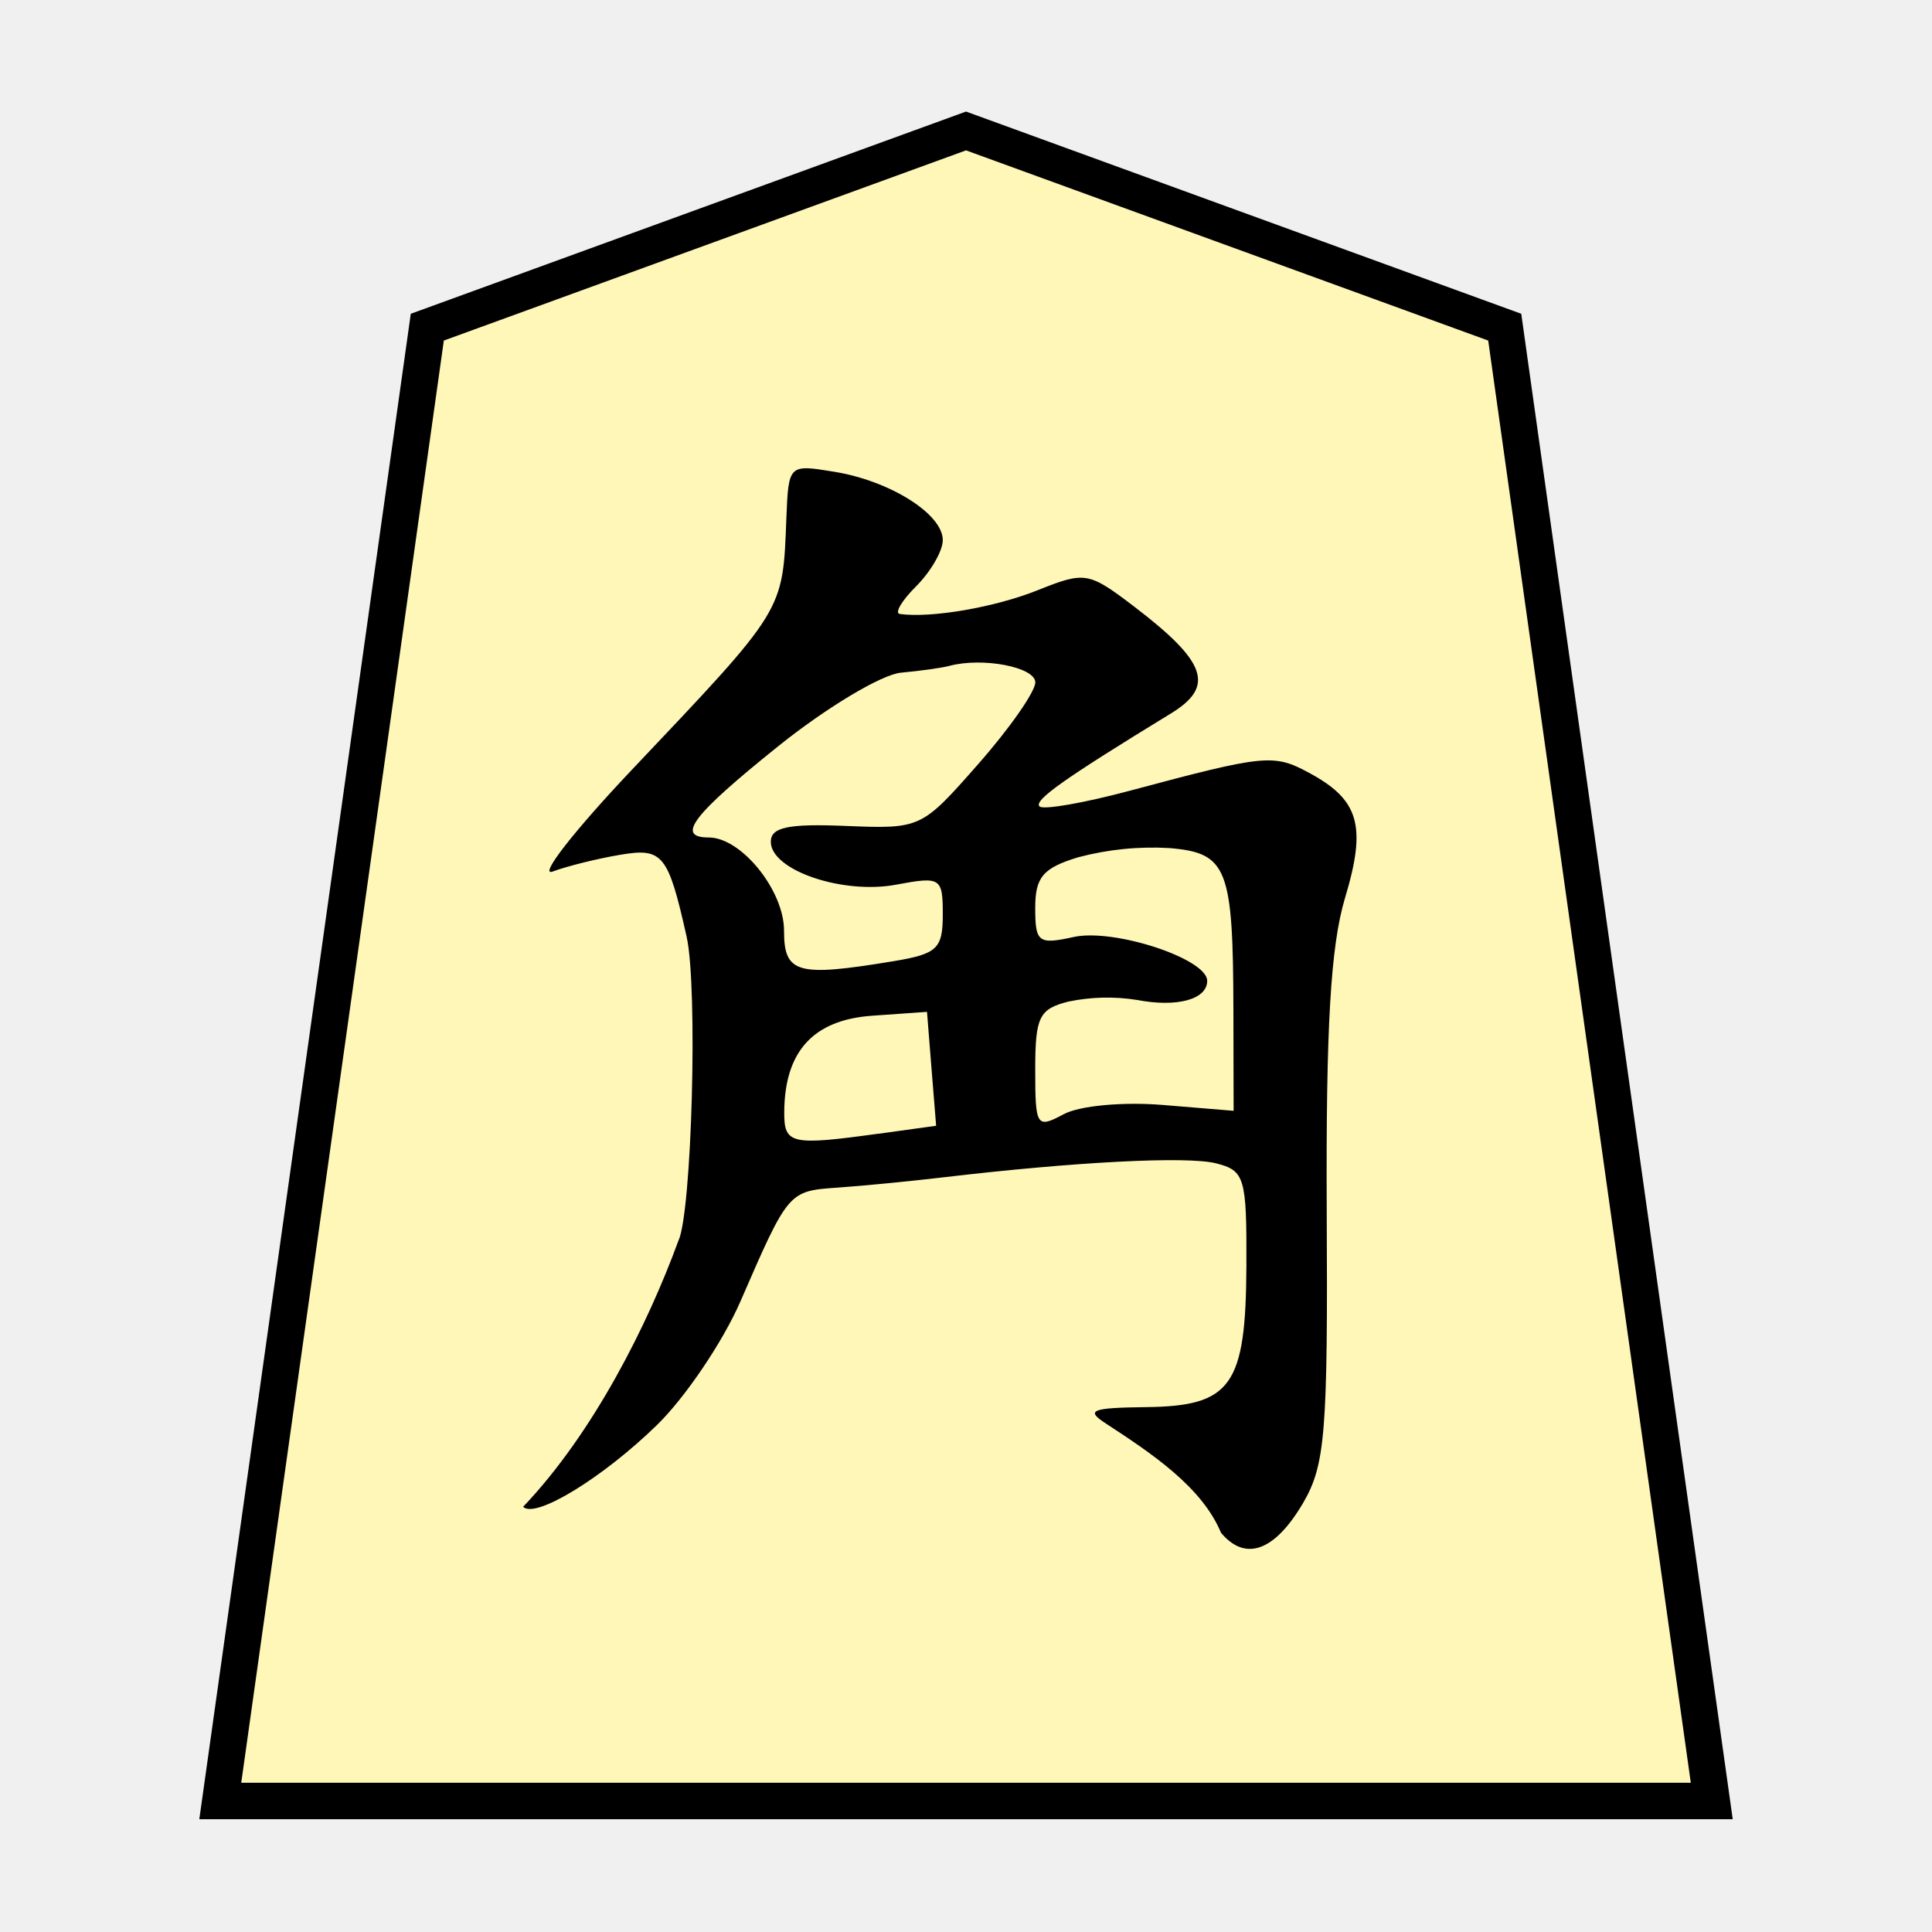
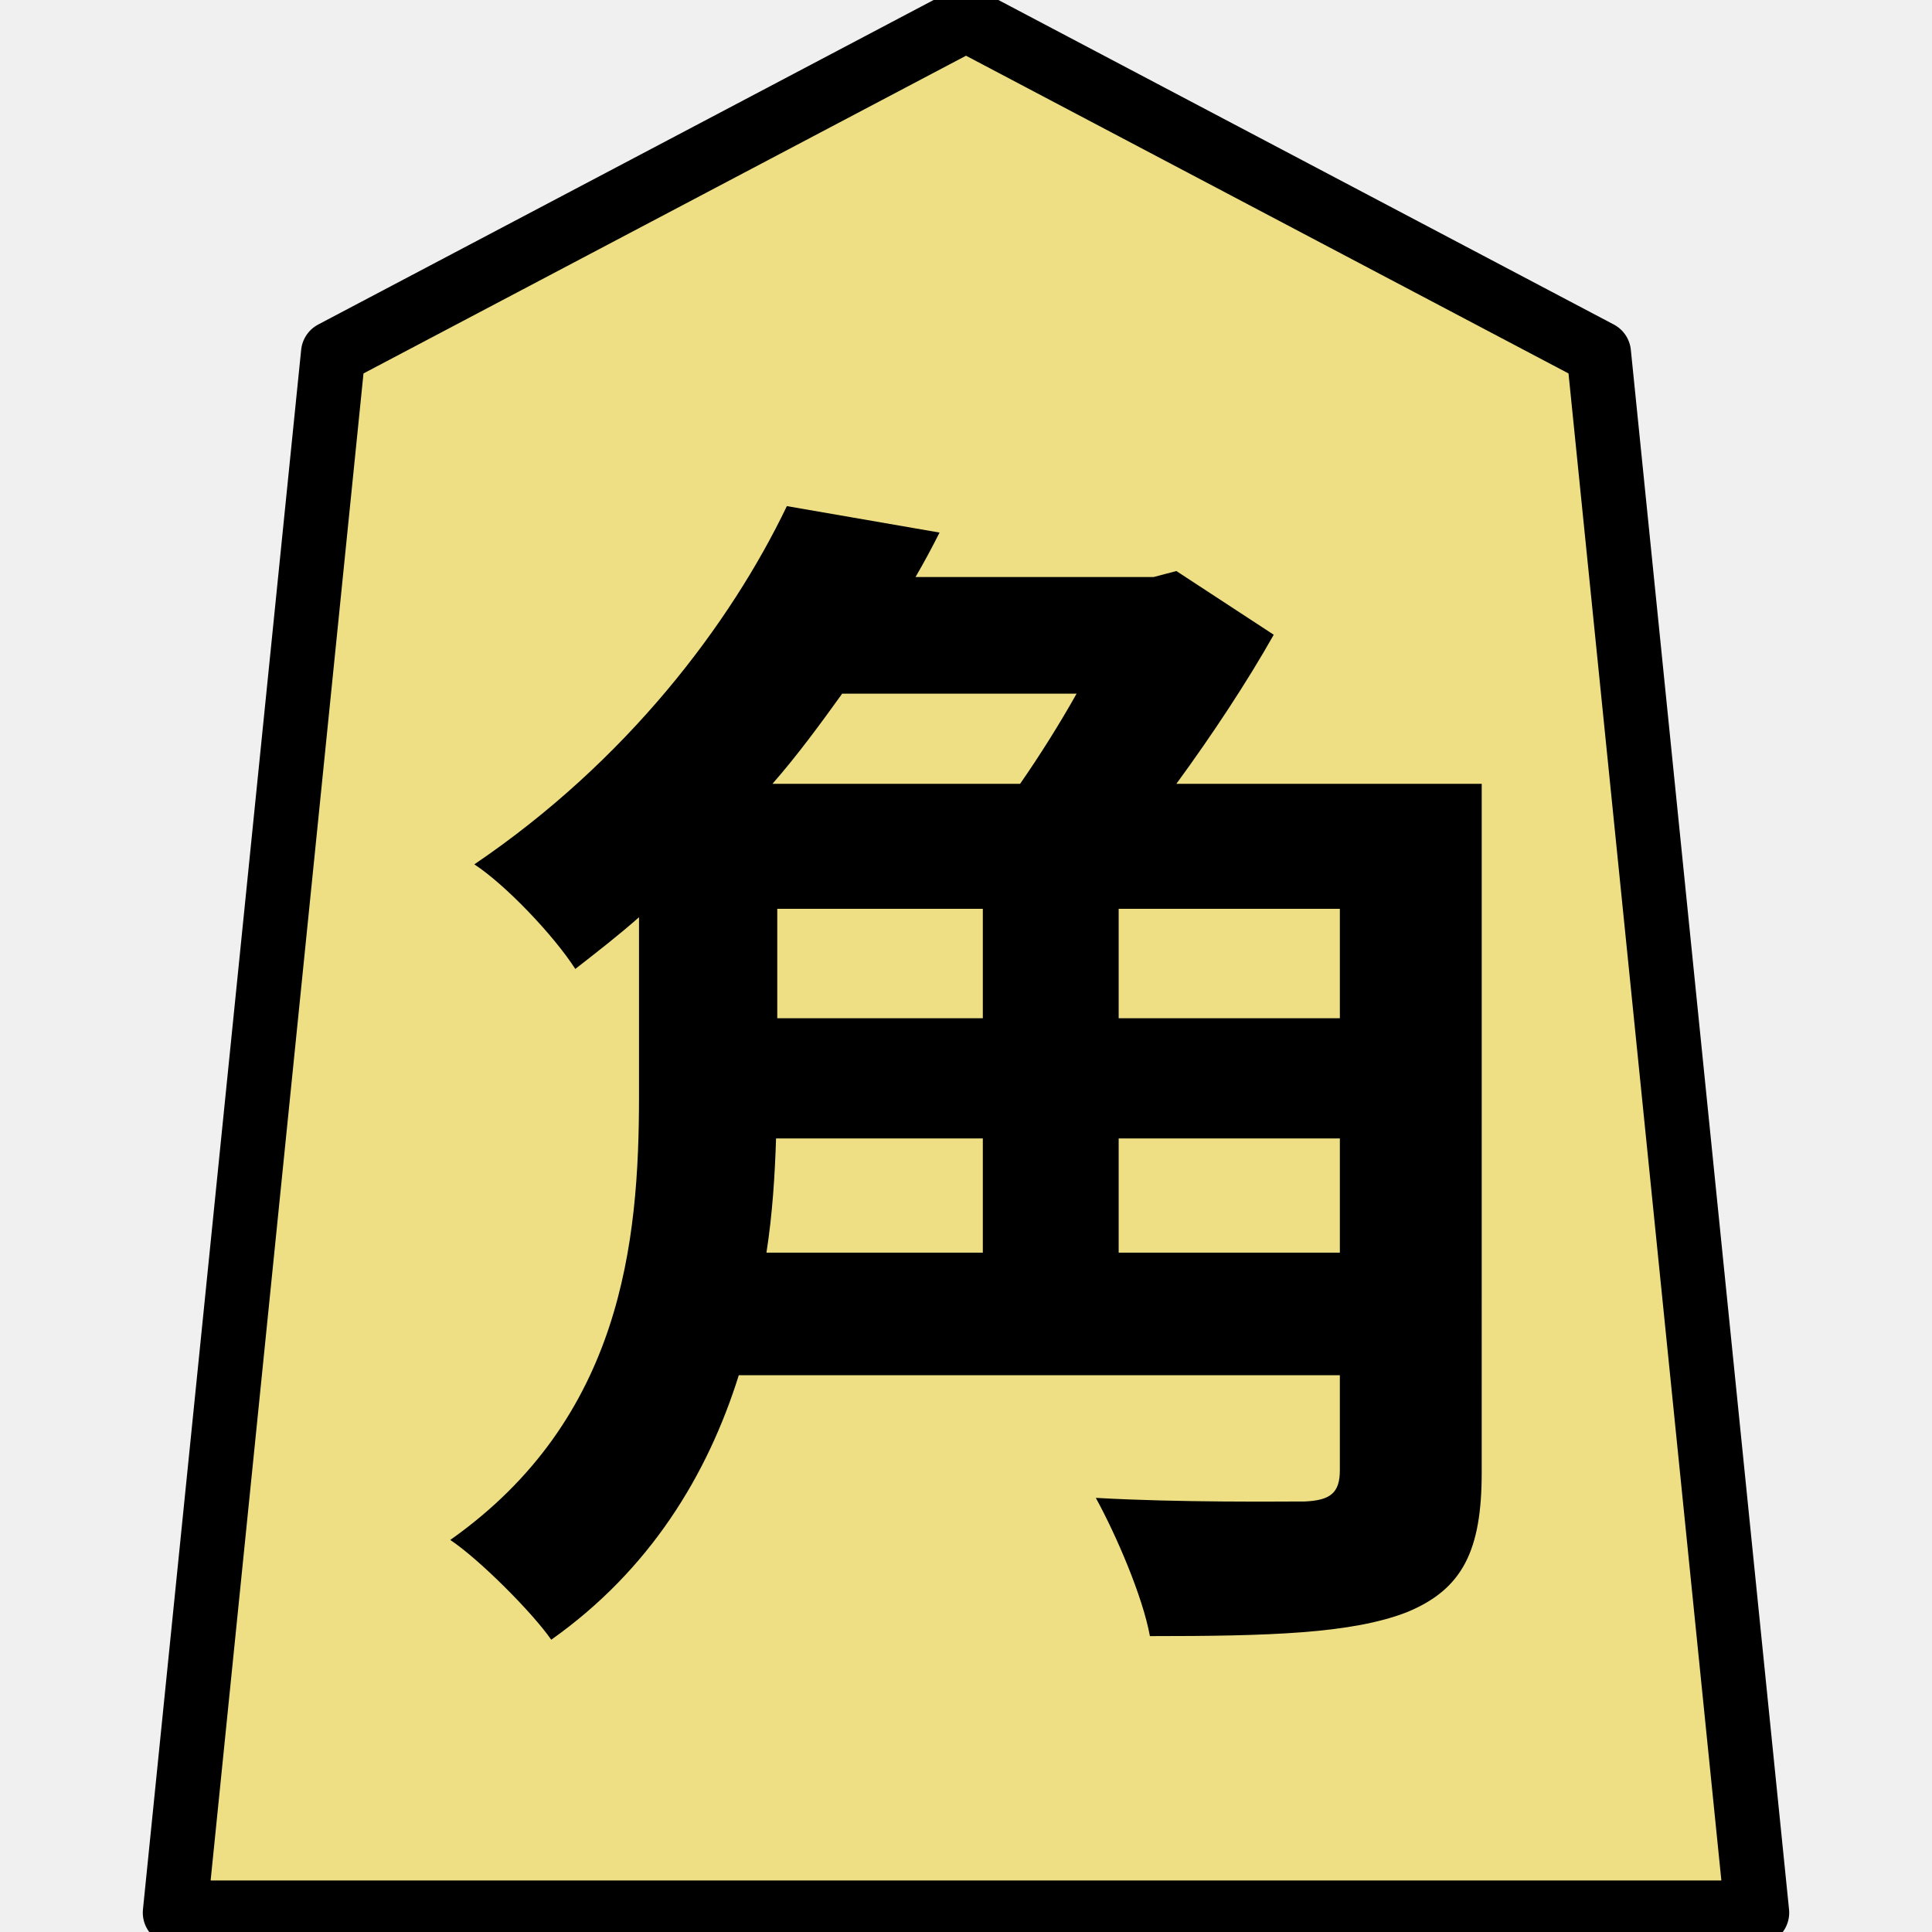
- <svg xmlns="http://www.w3.org/2000/svg" viewBox="0 0 26.458 26.458">
-   <g stroke-width="1.28">
-     <path transform="matrix(-.73738 0 0 -.73776 23.442 24.664)" fill="#fff7b7" stroke="#000" stroke-width=".677" d="M23.855 27.358L13.85 31 3.845 27.358 0 0h27.7z" />
-     <path d="M16.72 20.988c-.262-.627-.95-1.085-1.573-1.492-.286-.184-.204-.217.55-.226 1.168-.014 1.365-.292 1.372-1.939.005-1.207-.023-1.301-.417-1.4-.398-.1-1.92-.022-3.742.193-.448.053-1.096.116-1.44.14-.674.047-.673.047-1.33 1.558-.241.554-.756 1.316-1.143 1.693-.743.724-1.666 1.288-1.833 1.12.965-1.013 1.707-2.497 2.125-3.64.185-.371.27-3.471.114-4.168-.253-1.128-.327-1.22-.91-1.121-.31.052-.725.155-.924.229-.2.074.29-.554 1.086-1.395 2.101-2.218 2.064-2.157 2.114-3.442.03-.737.031-.74.652-.638.767.124 1.49.579 1.49.937 0 .147-.164.43-.363.63-.2.199-.3.37-.226.381.427.06 1.301-.09 1.888-.325.651-.26.696-.253 1.326.227.99.756 1.105 1.09.5 1.46-1.467.897-1.883 1.191-1.8 1.274.05.05.608-.047 1.239-.216 1.842-.493 1.965-.506 2.442-.25.698.373.801.728.502 1.721-.197.658-.262 1.771-.25 4.293.016 3.021-.02 3.47-.321 3.986-.39.667-.794.813-1.129.41zm-4.695-5.461l.795-.11-.063-.78-.062-.78-.752.053c-.805.057-1.198.488-1.203 1.318-.003.441.088.463 1.285.298zm3.899-.395l.97.08-.003-1.373c-.004-1.956-.083-2.158-.876-2.225a3.98 3.98 0 00-1.25.126c-.482.147-.588.272-.588.693 0 .473.043.505.525.399.553-.122 1.83.298 1.83.6 0 .255-.413.367-.96.262a2.599 2.599 0 00-.939.022c-.403.101-.456.21-.456.933 0 .78.018.809.389.61.218-.117.812-.172 1.358-.127zm-3.693-1.968c.604-.1.68-.17.68-.64 0-.506-.028-.523-.638-.409-.734.138-1.717-.198-1.717-.587 0-.2.238-.25 1.03-.217 1.024.041 1.034.036 1.81-.847.43-.488.782-.992.782-1.119 0-.21-.723-.348-1.177-.226-.1.027-.398.069-.662.093-.264.024-1.018.475-1.675 1.002-1.182.948-1.416 1.255-.957 1.255.445 0 1.03.725 1.03 1.275 0 .588.177.638 1.494.42z" />
+ <svg xmlns="http://www.w3.org/2000/svg" version="1.1" style="overflow:visible" viewBox="-150 -150 300 300" height="1200px" width="1200px" id="svg10362">
+   <defs id="defs10366" />
+   <rect fill-opacity="0" fill="rgb(0,0,0)" height="300" width="300" y="-150" x="-150" id="rect10350" />
+   <g style="fill:#ffffff;stroke-linejoin:round" id="g10358">
+     <path style="fill:#eedf85;stroke:none;stroke-linecap:butt;stroke-linejoin:round;fill-opacity:1" id="path10352" d="M 0.002,-147 -98.261,-95.185 -122.827,147 h 245.653 L 98.261,-95.185 Z" />
+     <path style="fill:#000000;stroke:none;stroke-linecap:butt;stroke-linejoin:round;" id="path10354" d="m 23.706,44.51 v -17.733 h 34.347 v 17.733 z M 2.613,26.777 v 17.733 h -33.6 c 0.933,-5.973 1.307,-11.947 1.493,-17.733 z m 14.56,-69.067 c -2.613,4.667 -5.787,9.707 -8.773,14 h -38.453 c 3.92,-4.48 7.467,-9.333 10.827,-14 z m -46.48,33.413 h 31.92 v 16.987 h -31.92 z m 87.36,16.987 H 23.706 v -16.987 h 34.347 z m 22.027,-36.4 H 32.666 c 5.6,-7.653 11.013,-15.867 15.12,-23.147 l -15.12,-9.893 -3.547,0.933 h -36.96 c 1.307,-2.24 2.613,-4.667 3.733,-6.907 l -23.707,-4.107 c -8.773,18.293 -24.827,39.573 -48.533,55.627 4.853,3.173 12.32,11.013 15.68,16.24 3.36,-2.613 6.72,-5.227 9.893,-8.027 v 27.813 c 0,22.587 -2.613,50.027 -29.307,68.88 4.48,2.987 12.693,11.2 15.68,15.493 15.307,-10.827 24.267,-25.573 29.12,-41.067 h 93.333 v 14.747 c 0,3.547 -1.493,4.667 -5.413,4.853 -4.107,0 -19.413,0.187 -32.48,-0.56 3.173,5.787 7.28,15.307 8.4,21.467 18.48,0 31.36,-0.373 39.947,-3.733 8.587,-3.547 11.573,-9.52 11.573,-21.653 z" />
+     <path style="fill:none;stroke:#000000;stroke-width:10;stroke-linecap:butt;stroke-linejoin:round;stroke-opacity:1" id="path10356" d="M 0.002,-147 -98.261,-95.185 -122.827,147 h 245.653 L 98.261,-95.185 Z" />
  </g>
</svg>
